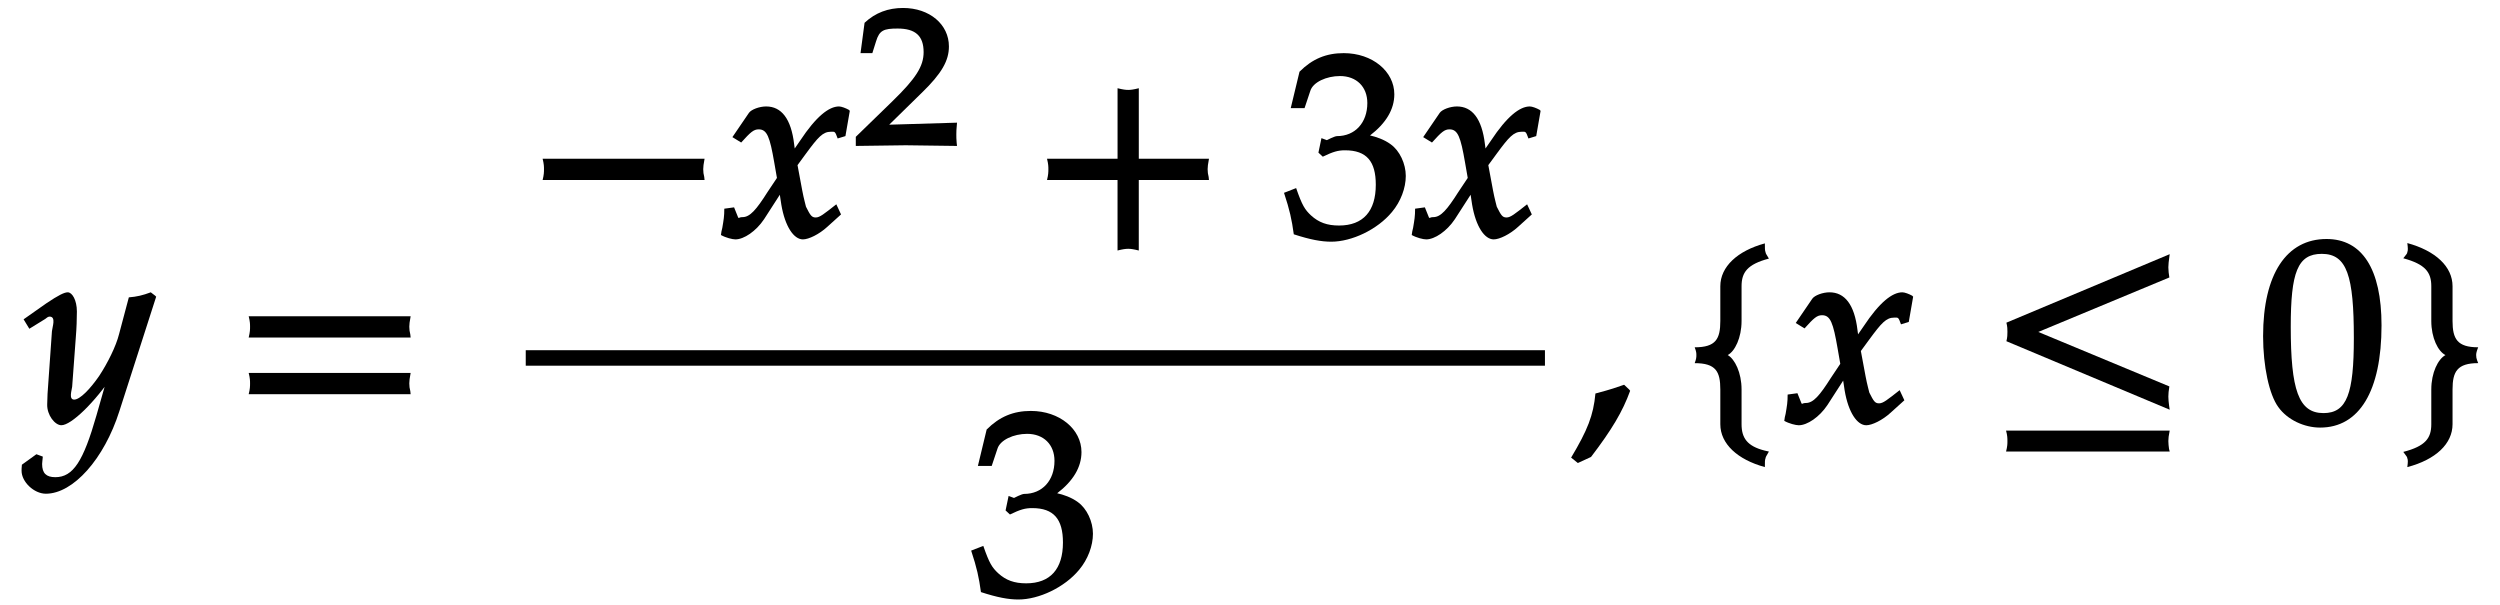
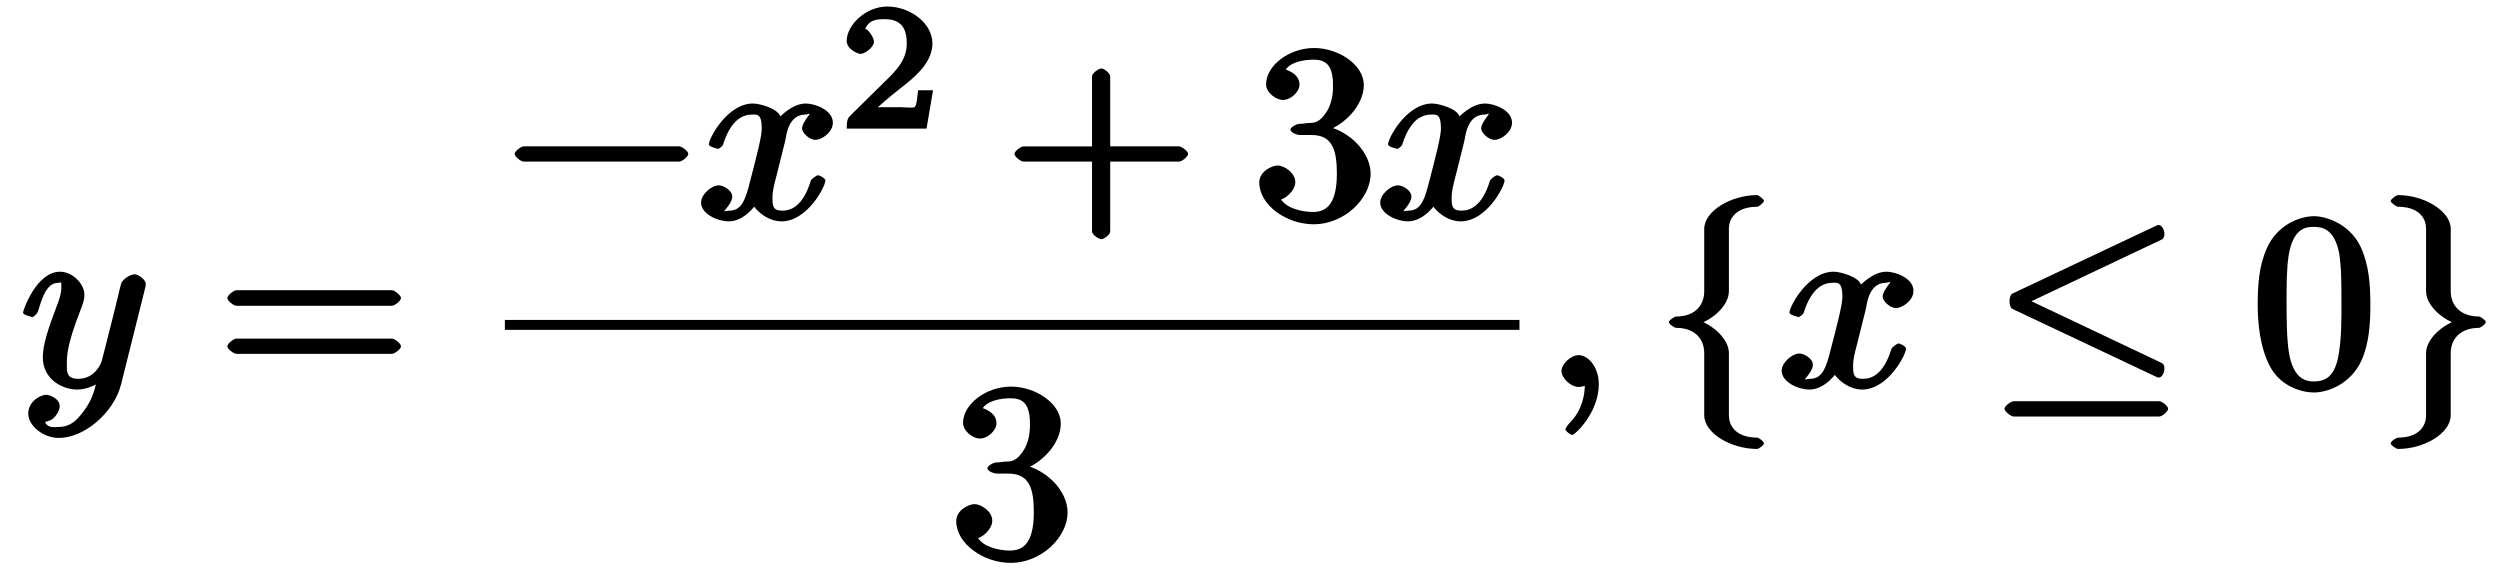
- <svg xmlns="http://www.w3.org/2000/svg" xmlns:xlink="http://www.w3.org/1999/xlink" width="153px" height="37px" viewBox="0 0 115 28">
+ <svg xmlns="http://www.w3.org/2000/svg" xmlns:xlink="http://www.w3.org/1999/xlink" width="159px" height="37px" viewBox="0 0 119 28">
  <defs>
    <symbol overflow="visible" id="a">
-       <path d="M5.953-5.875l-.203-.156c-.375.14-.64.203-1.016.234l-.453 1.703c-.14.563-.531 1.344-.922 1.938-.421.61-.89 1.094-1.156 1.094-.265 0-.11-.438-.094-.594l.172-2.328c.031-.36.047-.829.047-1.157 0-.53-.219-.89-.422-.89-.156 0-.422.125-1 .515L-.14-4.78l.266.437.734-.453c.063-.047.125-.11.204-.11.312 0 .125.485.109.673L.969-1.328l-.016.484c-.015.5.36.969.656.969.454 0 1.547-1.047 2.438-2.39l-.234-.094-.579 2.03c-.609 2.126-1.078 2.86-1.906 2.86-.422 0-.61-.187-.61-.61 0-.062.016-.155.032-.343l-.297-.11-.672.485c-.015.156-.015.219-.015.281 0 .516.578 1.063 1.125 1.063 1.265 0 2.703-1.61 3.406-3.828L6-5.828zm0 0" />
+       <path d="M6.047-4.953c0-.219-.36-.469-.531-.469-.125 0-.454.11-.641.406-.016.047-.11.407-.156.625l-.235.954-.546 2.156c-.047.187-.36.89-1.141.89-.61 0-.547-.39-.547-.843 0-.547.203-1.282.61-2.344.187-.485.234-.625.234-.86 0-.53-.578-1.109-1.172-1.109C.782-5.547.14-3.687.14-3.578c0 .125.484.219.484.219l-.14.03c.124 0 .328-.155.39-.343.313-1.125.61-1.344 1.016-1.344.093 0 .093-.14.093.25 0 .297-.125.61-.203.829-.484 1.265-.687 1.953-.687 2.515 0 1.063.953 1.547 1.656 1.547.469 0 1-.234 1.344-.563L3.75-.53c-.156.61-.234 1.11-.719 1.734-.312.406-.61.719-1.172.719-.156 0-.515.094-.656-.234-.062 0 .234-.032.406-.188.11-.094.297-.36.297-.578 0-.375-.515-.547-.64-.547-.282 0-.875.313-.875.906 0 .594.734 1.172 1.468 1.172 1.235 0 2.657-1.219 3-2.578L6-4.688c.047-.171.047-.187.047-.265zm0 0" />
    </symbol>
    <symbol overflow="visible" id="b">
-       <path d="M8.266-4.078a1.419 1.419 0 01-.047-.36c0-.109.015-.234.062-.484h-7.5c.063.25.063.375.063.484 0 .125 0 .235-.063.5h7.5zm0 2.625a1.332 1.332 0 01-.047-.36c0-.109.015-.234.062-.484h-7.5c.063.25.063.375.063.485 0 .125 0 .25-.063.5h7.5zm0 0" />
+       <path d="M8.828-4.281c0-.125-.312-.375-.437-.375H.906c-.125 0-.437.25-.437.375 0 .14.312.375.437.375h7.485c.125 0 .437-.235.437-.375zm0 2.328c0-.14-.312-.375-.437-.375H.906c-.125 0-.437.234-.437.375 0 .125.312.36.437.36h7.485c.125 0 .437-.235.437-.36zm0 0" />
    </symbol>
    <symbol overflow="visible" id="c">
-       <path d="M8.266-2.766a1.332 1.332 0 01-.047-.359c0-.11.015-.234.062-.484h-7.5c.063.25.063.375.063.484 0 .125 0 .25-.063.5h7.5zm0 0" />
+       <path d="M8.828-3.125c0-.125-.312-.36-.437-.36H.906c-.125 0-.437.235-.437.36 0 .14.312.375.437.375h7.485c.125 0 .437-.234.437-.375zm0 0" />
    </symbol>
    <symbol overflow="visible" id="d">
-       <path d="M5.875-5.875c-.14-.078-.344-.156-.453-.156-.469 0-1.063.468-1.797 1.578l-.453.656.25.094-.078-.578c-.14-1.188-.594-1.75-1.297-1.75-.313 0-.688.14-.797.297L.484-4.61l.407.25c.437-.485.578-.61.812-.61.39 0 .516.36.719 1.532l.125.718-.438.656C1.594-1.25 1.297-.905.953-.905c-.172 0-.172.078-.203.015l-.188-.468-.453.062c0 .36-.03.516-.093.89-.032.141-.047.173-.063.329.219.125.531.203.672.203.39 0 .953-.375 1.328-.938l.906-1.406-.234-.094.125.829c.172 1.015.578 1.609 1 1.609.266 0 .75-.234 1.125-.578l.64-.578-.218-.469c-.578.453-.766.61-.953.61-.188 0-.25-.094-.453-.5.015.046-.11-.407-.172-.75L3.5-3.313l.39-.532c.563-.765.782-1.015 1.157-1.015.187 0 .187-.032.312.312l.36-.11.203-1.171zm0 0" />
+       <path d="M6.484-4.625c0-.625-.89-.922-1.296-.922-.688 0-1.25.672-1.235.61-.125-.36-.969-.61-1.312-.61-1.235 0-2.125 1.672-2.125 1.969 0 .125.468.219.468.219l-.125.03c.094 0 .329-.155.344-.25.406-1.28 1.016-1.437 1.422-1.437.219 0 .438-.03.438.672 0 .36-.204 1.172-.641 2.844-.203.734-.406 1.11-.938 1.11-.078 0-.218.03-.218.03-.079.016.375-.374.375-.703 0-.328-.454-.546-.641-.546-.36 0-.86.437-.86.828 0 .547.797.906 1.329.906.797 0 1.36-.86 1.39-.938l-.343-.093c.156.437.78 1.031 1.5 1.031 1.234 0 2.109-1.672 2.109-1.969 0-.11-.297-.25-.344-.25-.11 0-.328.188-.36.266-.39 1.281-1 1.437-1.374 1.437-.469 0-.469-.25-.469-.656 0-.266.063-.531.203-1.062l.406-1.625c.063-.313.157-1.282.985-1.282a.604.604 0 00.187-.046c.079 0-.359.421-.359.718 0 .188.328.547.656.547.266 0 .828-.344.828-.828zm0 0" />
    </symbol>
    <symbol overflow="visible" id="f">
-       <path d="M8.266-2.766a1.332 1.332 0 01-.047-.359c0-.11.015-.234.062-.484h-3.25v-3.266c-.25.063-.375.078-.484.078-.125 0-.25-.016-.5-.078v3.266H.78c.063.25.063.375.063.484 0 .125 0 .25-.063.5h3.266V.641c.25-.063.375-.079.5-.079.11 0 .234.016.484.079v-3.266h3.25zm0 0" />
+       <path d="M8.828-3.125c0-.125-.312-.36-.437-.36H5.078v-3.374c0-.141-.297-.375-.422-.375-.14 0-.453.234-.453.375v3.375H.906c-.125 0-.437.234-.437.359 0 .14.312.375.437.375h3.297V.625c0 .125.313.36.453.36.125 0 .422-.235.422-.36V-2.75h3.313c.125 0 .437-.234.437-.375zm0 0" />
    </symbol>
    <symbol overflow="visible" id="g">
-       <path d="M5.656-2.813c0-.562-.281-1.171-.703-1.468-.297-.219-.672-.344-.953-.407.734-.562 1.125-1.203 1.125-1.906 0-1.062-1.016-1.906-2.344-1.906-.812 0-1.453.266-2.047.86L.328-5.954h.64l.266-.797c.125-.406.75-.688 1.375-.688.766 0 1.266.5 1.266 1.25 0 .907-.563 1.532-1.406 1.532-.11 0-.469.187-.469.187l-.25-.093-.14.671.202.188C2.297-3.938 2.516-4 2.845-4c1 0 1.422.516 1.422 1.594 0 1.219-.579 1.89-1.704 1.89-.546 0-.937-.14-1.296-.468C.984-1.25.859-1.438.578-2.25l-.562.219C.28-1.234.375-.797.469-.11c.765.25 1.281.343 1.734.343.953 0 2.14-.562 2.813-1.375.406-.484.64-1.109.64-1.671zm0 0" />
+       <path d="M5.656-2.172c0-.984-.953-2.047-2.187-2.297v.266c.984-.328 1.86-1.297 1.86-2.234 0-.985-1.235-1.782-2.391-1.782-1.204 0-2.313.844-2.313 1.75 0 .39.469.75.813.75.375 0 .796-.39.796-.734 0-.594-.75-.734-.656-.734.234-.36.89-.47 1.313-.47.484 0 .953.126.953 1.204 0 .14.031.734-.281 1.266-.36.578-.626.578-.922.578a4.76 4.76 0 01-.47.046c-.093.016-.374.157-.374.266 0 .14.281.266.484.266h.531c.985 0 1.22.687 1.22 1.86 0 1.624-.626 1.843-1.157 1.843-.516 0-1.266-.172-1.531-.61.125.016.687-.375.687-.828 0-.437-.515-.796-.86-.796-.28 0-.874.296-.874.812C.297-.656 1.609.266 2.922.266c1.453 0 2.734-1.22 2.734-2.438zm0 0" />
    </symbol>
    <symbol overflow="visible" id="h">
-       <path d="M2.703-1.531L2.47-1.75c-.36.125-.563.203-1.328.406C1.047-.328.78.344.016 1.625l.312.25.61-.281C1.905.328 2.405-.516 2.75-1.47zm0 0" />
+       <path d="M2.625-.14c0-.797-.5-1.391-.969-1.391-.39 0-.828.437-.828.765 0 .329.438.766.828.766.157 0 .438-.078.563-.188l.047-.046s-.313-.078-.313.093c0 .875-.344 1.5-.75 1.891-.125.14-.187.266-.187.297 0 .078.265.265.328.265.125 0 1.281-1.062 1.281-2.453zm0 0" />
    </symbol>
    <symbol overflow="visible" id="i">
-       <path d="M4 1.297C3.203 1.094 2.937.719 2.937.078v-1.61c0-.78-.312-1.405-.64-1.593.328-.172.64-.797.64-1.578v-1.61c0-.64.266-1.015 1.266-1.28-.14-.235-.14-.22-.156-.298-.031-.078-.031-.171-.031-.406-1.266.344-2.063 1.078-2.063 1.985v1.609c0 .828-.203 1.219-1.187 1.219.078.203.078.28.078.359 0 .094 0 .172-.078.375.984 0 1.187.39 1.187 1.219v1.61c0 .905.797 1.64 2.063 1.984 0-.25 0-.329.03-.407.016-.078.016-.062.157-.312zm0 0" />
+       <path d="M5.266 2.719c0-.094-.25-.281-.329-.281-.89 0-1.359-.454-1.359-1.079v-2.984c0-.688-.765-1.375-1.562-1.625v.266c.796-.25 1.562-.938 1.562-1.625v-3c0-.61.469-1.063 1.36-1.063.078 0 .328-.203.328-.281 0-.078-.25-.281-.329-.281-1.25 0-2.546.765-2.546 1.625v3c0 .687-.454 1.218-1.344 1.218-.094 0-.36.188-.36.266 0 .094.266.281.36.281.89 0 1.344.531 1.344 1.219v2.984c0 .875 1.296 1.625 2.546 1.625.079 0 .329-.187.329-.265zm0 0" />
    </symbol>
    <symbol overflow="visible" id="j">
-       <path d="M8.328-.813a3.29 3.29 0 01-.031-.39c0-.14.015-.266.047-.469l-6.39-2.656v.266l6.39-2.657a2.946 2.946 0 01-.047-.468c0-.125.015-.266.062-.61L.797-4.625c.047.188.047.313.047.422 0 .125 0 .25-.047.437L8.359-.594zm0 2.032c-.015-.125-.031-.235-.031-.36s.015-.25.062-.484H.781c.063.234.063.36.063.484 0 .125 0 .235-.063.485H8.36zm0 0" />
+       <path d="M8.266-1.156L2-4.125l6.266-2.969c.28-.125.078-.812-.22-.687L1.095-4.5c-.203.094-.203.656 0 .75L8.047-.469c.297.14.5-.562.219-.687zm.312 2.203c0-.125-.297-.36-.422-.36H1.141c-.125 0-.438.235-.438.36 0 .14.313.375.438.375h7.015c.125 0 .422-.234.422-.375zm0 0" />
    </symbol>
    <symbol overflow="visible" id="k">
-       <path d="M5.688-4.5c0-2.625-.907-4-2.547-4C1.297-8.5.203-6.89.203-4c0 1.39.281 2.703.703 3.281.422.594 1.203.953 1.938.953 1.812 0 2.844-1.687 2.844-4.734zm-1.282.594C4.406-1.36 4.094-.437 3-.437c-1.156 0-1.516-1.079-1.516-4 0-2.516.313-3.375 1.438-3.375 1.172 0 1.484 1.03 1.484 3.906zm0 0" />
+       <path d="M5.688-3.953c0-.953-.063-1.922-.47-2.797-.562-1.156-1.734-1.469-2.234-1.469-.718 0-1.796.438-2.28 1.547-.376.828-.438 1.766-.438 2.719 0 .89.109 2.062.593 2.969.516.968 1.532 1.25 2.11 1.25.656 0 1.75-.391 2.281-1.516.375-.828.438-1.766.438-2.703zm-1.391-.14c0 .89 0 1.702-.125 2.468C4-.485 3.516-.265 2.969-.265 2.516-.266 2-.438 1.78-1.579c-.125-.719-.125-1.813-.125-2.516 0-.765 0-1.562.094-2.203.219-1.422.922-1.406 1.219-1.406.406 0 .984.094 1.219 1.266.109.671.109 1.578.109 2.343zm0 0" />
    </symbol>
    <symbol overflow="visible" id="l">
-       <path d="M4.14-2.875a.648.648 0 01-.046-.25c0-.078.015-.156.093-.36C3.22-3.484 3-3.874 3-4.702v-1.61c0-.906-.781-1.64-2.094-2 .031.25.031.344 0 .422-.015.079-.015.063-.187.282 1.031.28 1.297.656 1.297 1.296v1.61c0 .781.312 1.406.656 1.578-.344.188-.656.813-.656 1.594v1.61c0 .64-.266 1.015-1.297 1.28.172.235.172.22.187.297.031.078.031.157 0 .407C2.22 1.719 3 .984 3 .077v-1.61c0-.827.219-1.218 1.188-1.218zm0 0" />
+       <path d="M5.266-3.125c0-.078-.25-.266-.329-.266-.89 0-1.359-.53-1.359-1.218v-3c0-.86-1.281-1.625-2.531-1.625-.094 0-.36.203-.36.28 0 .079.266.282.36.282.89 0 1.344.453 1.344 1.063v3c0 .687.78 1.375 1.578 1.625v-.266C3.172-3 2.39-2.312 2.39-1.625v2.984c0 .625-.454 1.079-1.344 1.079-.094 0-.36.187-.36.28 0 .079.266.266.36.266 1.25 0 2.531-.75 2.531-1.625v-2.984c0-.688.469-1.219 1.36-1.219.078 0 .328-.187.328-.281zm0 0" />
    </symbol>
    <symbol overflow="visible" id="e">
-       <path d="M4.75-.11c-.016-.187-.016-.265-.016-.39s0-.203.032-.547l-3.141.094 1.5-1.469c.938-.906 1.266-1.5 1.266-2.156 0-1.016-.891-1.781-2.125-1.781-.688 0-1.282.218-1.782.687L.297-4.266h.547l.172-.546c.156-.516.359-.594 1-.594.828 0 1.203.343 1.203 1.093 0 .657-.36 1.22-1.453 2.282L.078-.391v.422L2.391 0l2.375.031zm0 0" />
+       <path d="M4.234-1.844H3.75c-.047.344-.063.735-.172.813-.062.047-.562 0-.687 0H1.812c.563-.5.86-.735 1.36-1.125.625-.5 1.265-1.14 1.265-1.938 0-1-1.093-1.781-2.171-1.781-1.032 0-1.954.89-1.954 1.656 0 .422.579.625.657.625.203 0 .656-.297.656-.61 0-.14-.266-.593-.422-.593.188-.437.547-.469.938-.469.843 0 1.062.5 1.062 1.172 0 .735-.453 1.203-.719 1.5l-2.03 2C.374-.516.311-.39.311 0h3.844l.313-1.844zm0 0" />
    </symbol>
  </defs>
-   <use xlink:href="#a" x=".841" y="19.569" />
-   <use xlink:href="#b" x="10.345" y="19.569" />
-   <use xlink:href="#c" x="23.958" y="10.961" />
-   <use xlink:href="#d" x="33.044" y="10.961" />
-   <use xlink:href="#e" x="39.165" y="6.728" />
-   <use xlink:href="#f" x="47.319" y="10.961" />
-   <use xlink:href="#g" x="59.059" y="10.961" />
-   <use xlink:href="#d" x="65.037" y="10.961" />
-   <path d="M23.957 16.578H71.16" fill="none" stroke-width=".717" stroke="#000" stroke-miterlimit="10" />
-   <use xlink:href="#g" x="44.57" y="27.532" />
-   <use xlink:href="#h" x="72.356" y="19.569" />
-   <use xlink:href="#i" x="77.329" y="19.569" />
-   <use xlink:href="#d" x="82.291" y="19.569" />
+   <use xlink:href="#a" x=".306" y="18.624" />
+   <use xlink:href="#b" x="9.81" y="18.624" />
+   <use xlink:href="#c" x="23.638" y="10.529" />
+   <use xlink:href="#d" x="32.939" y="10.529" />
+   <use xlink:href="#e" x="39.777" y="6.189" />
+   <use xlink:href="#f" x="47.694" y="10.529" />
+   <use xlink:href="#g" x="59.649" y="10.529" />
+   <use xlink:href="#d" x="65.627" y="10.529" />
+   <path d="M23.637 15.637h48.832" fill="none" stroke-width=".478" stroke="#000" stroke-miterlimit="10" />
+   <use xlink:href="#g" x="45.064" y="26.826" />
+   <use xlink:href="#h" x="73.663" y="18.624" />
+   <use xlink:href="#i" x="78.971" y="18.624" />
+   <use xlink:href="#d" x="84.949" y="18.624" />
  <g>
-     <use xlink:href="#j" x="91.735" y="19.569" />
+     <use xlink:href="#j" x="95.111" y="18.624" />
  </g>
  <g>
-     <use xlink:href="#k" x="104.217" y="19.569" />
-     <use xlink:href="#l" x="110.194" y="19.569" />
+     <use xlink:href="#k" x="107.735" y="18.624" />
+     <use xlink:href="#l" x="113.713" y="18.624" />
  </g>
</svg>
